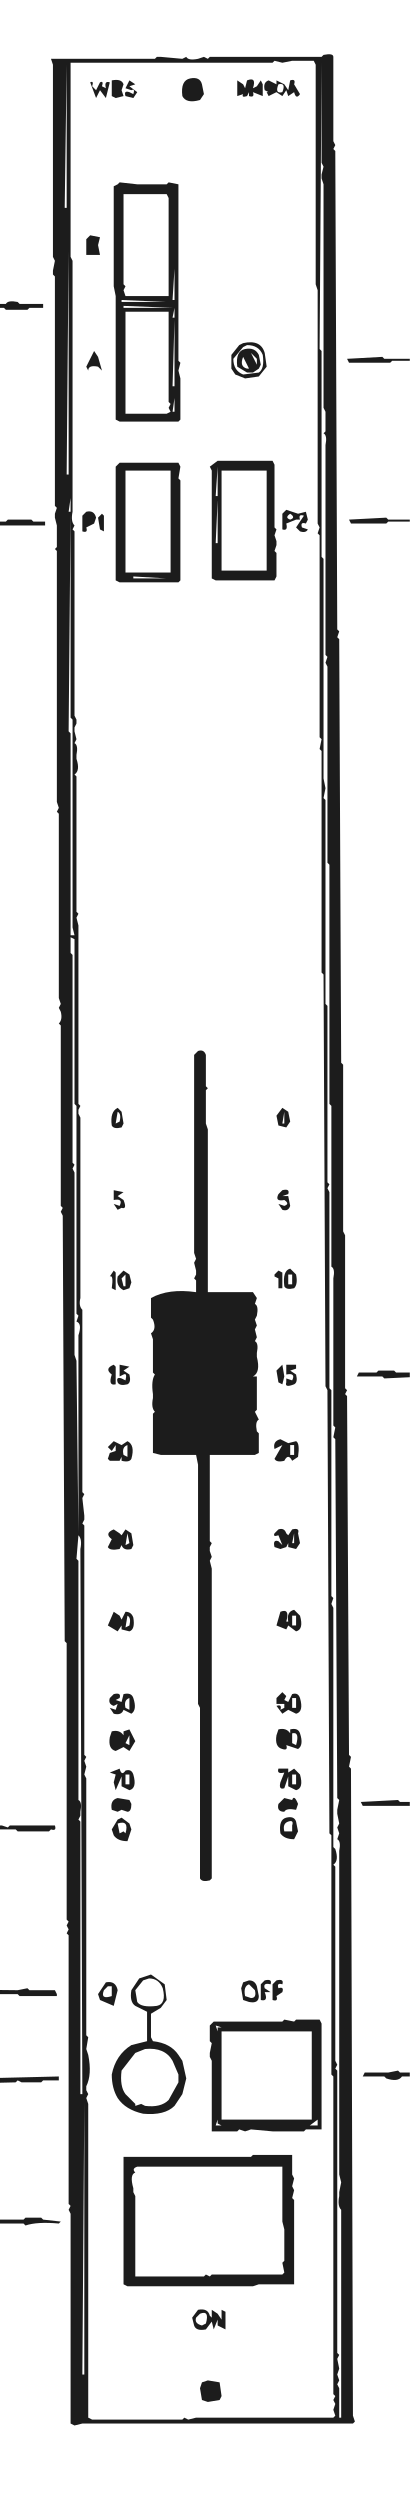
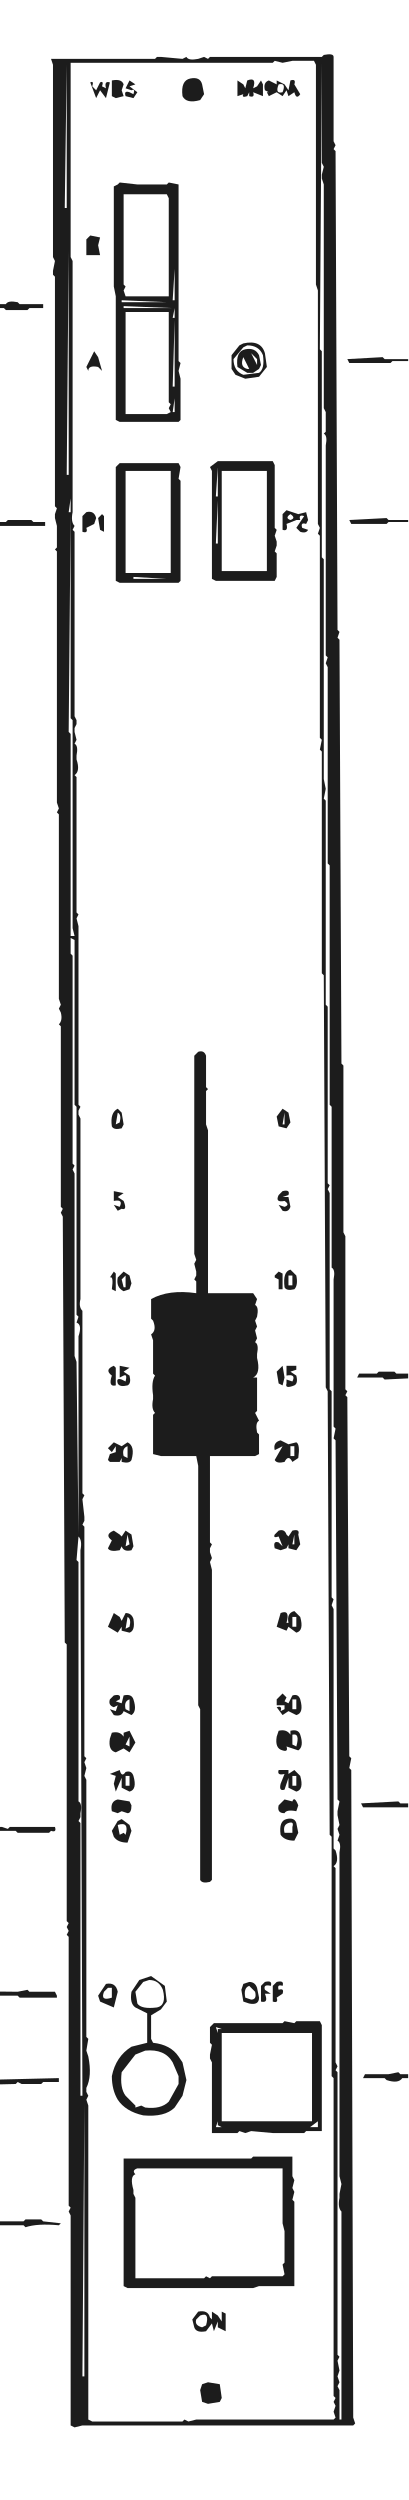
- <svg xmlns="http://www.w3.org/2000/svg" viewBox="0 0 209 1275" data-from="Modules/INPUT-PRE-AMPS/M490A/MECHANICAL/1978 - M490A - 490-04-009 - IGNA PURPOSES FROM REMOTE EMFOCST ION' RELATED.jpg" data-kind="layout">
+ <svg xmlns="http://www.w3.org/2000/svg" viewBox="0 0 208 1274" data-from="Modules/INPUT-PRE-AMPS/M490A/MECHANICAL/1978 - M490A - 490-04-009 - IGNA PURPOSES FROM REMOTE EMFOCST ION' RELATED.jpg" data-kind="layout">
  <defs>
    <clipPath id="c">
-       <rect width="209" height="1275" />
+       <rect width="208" height="1274" />
    </clipPath>
  </defs>
  <g clip-path="url(#c)">
-     <g transform="translate(-909 0)" fill="#1c1c1c">
+     <g transform="translate(-909 -0)" fill="#1c1c1c">
      <path class="line" d="M1526 0L1527 1L1527 39L1527 41Q1526 46 1528 48L1527 49L1527 60L1527 62L1528 67L1527 71Q1530 72 1528 78L1527 81L1528 83L1527 88L1528 91Q1526 92 1527 98L1528 101L1528 103Q1529 109 1527 113L1528 114L1528 165L1577 165L1578 164L1580 165L1582 165L1584 164L1586 165L1588 165L1591 164L1594 165L1596 165L1600 164L1602 164L1608 165L1610 165L1615 164L1617 165L1619 164L1622 165L1624 165L1627 164L1630 165L1632 165L1637 164L1639 164L1643 165L1646 164L1651 165L1655 164Q1656 167 1663 165L1668 164L1670 164L1685 165L1688 164L1692 165L1695 164L1698 165Q1703 167 1705 164L1707 165L1709 165Q1715 167 1717 164L1718 166L1718 197L1697 197L1696 196L1695 197L1684 197L1680 197L1674 196L1673 197L1531 197Q1529 195 1528 198L1528 208L1529 209L1528 211L1529 212L1527 211L1527 197L1389 197L1388 196L1387 195L1387 183L1291 183L1290 184L1109 184L1108 185L1106 185L1087 185L1086 183L1104 182L1105 183L1176 183L1177 182L1304 182Q1305 180 1311 181L1313 181L1387 181L1387 181L1387 167L1389 165L1498 165L1499 164L1500 165L1513 165L1515 165L1523 164L1525 164L1527 164L1527 135L1527 133L1526 131L1527 129L1526 126L1527 122L1527 120L1526 116L1526 34Q1524 32 1525 28L1526 24L1525 23L1525 13L1526 9L1525 5L1526 2L1526 0ZM1074 28Q1079 27 1079 29L1079 72L1080 74L1079 76L1080 77L1081 321L1082 322L1081 325L1082 326L1083 542L1084 543L1084 628L1085 630L1085 632L1085 708L1086 709L1085 711L1086 712L1087 895L1088 896L1087 901L1088 902L1089 1232L1090 1235L1089 1236L951 1236L947 1237L945 1236L945 1129L944 1127L945 1125L944 1124L944 987L943 986L944 984L943 982L944 980L943 979L943 838L942 837L941 620L940 618L941 616L940 615L940 523L939 522Q941 520 940 516L939 514L940 512L939 509L939 415L938 414L939 412L938 409L938 407L938 281L937 280L938 279L938 268L937 264L937 262L938 259L937 258L937 141L936 140L936 138L937 133L936 131L936 129L936 33L935 30L988 30L989 29L991 29L1002 30L1004 29Q1005 31 1010 30L1013 29L1015 30L1016 29L1073 29L1074 28ZM1049 31L1048 32L945 32L945 129L945 131L946 133L946 259L946 261Q945 266 947 268L946 270L947 271L947 365L948 367L948 369L947 371L947 373L948 377L947 379Q949 380 948 385L948 387Q950 393 947 395L948 396L948 465L949 466L948 468L949 472L949 563L950 564L949 566L949 568L950 570L950 660L950 662Q949 666 951 668L951 761L952 762L951 764L952 773L952 775L951 777L952 778L952 895L953 896L952 898L953 901L952 905L953 907L953 1038L954 1039L953 1045L954 1048Q956 1058 953 1064L953 1066L954 1068L953 1070L954 1073L954 1233L956 1234L1002 1234L1003 1233L1005 1234L1009 1233L1079 1233L1080 1232L1079 1229L1080 1226L1079 1224L1080 1222L1079 1221L1079 1094L1079 1092L1079 1059L1078 1058L1078 938L1078 936L1077 935L1076 711L1076 709L1075 707L1074 497L1073 496L1073 383L1072 382L1073 377L1072 376L1072 273L1071 272L1072 269L1071 267L1071 150L1071 148L1070 145L1070 33L1069 31L1060 31L1058 31L1053 32L1049 31ZM1073 32L1072 178L1073 179L1073 284L1074 285L1074 395L1074 397L1075 402L1074 407L1075 408L1075 510L1075 512L1076 513L1076 603L1077 604L1076 606L1077 608L1077 708L1078 709L1078 814L1079 815L1078 818L1079 820L1079 942L1080 943Q1082 949 1079 951L1080 952L1080 1049L1080 1051L1081 1053L1080 1055L1081 1056L1081 1200L1082 1201L1081 1203L1082 1208L1081 1211L1082 1214L1081 1216L1082 1218L1082 1233L1083 1233L1083 1127Q1081 1125 1082 1120L1082 1118L1083 1113L1082 1109L1082 946L1082 944Q1083 939 1081 938L1082 935L1081 932L1082 930L1081 925L1081 923L1082 918L1081 917L1080 734L1079 733L1080 728L1079 727L1079 654L1079 652Q1080 647 1078 646L1078 564L1077 563L1077 443L1077 441L1076 440L1076 342L1076 340L1075 338L1076 335L1075 334L1075 229L1075 227Q1076 222 1074 221L1075 220L1075 212L1075 210L1074 208L1074 94L1073 91L1073 89L1074 85L1073 83L1073 32ZM943 33L942 106L943 106L943 33ZM944 128L943 242L944 242L944 128ZM945 254L944 261L945 261L945 254ZM945 262L944 373L945 374L945 383L945 385L945 477L947 477L946 473L946 369L946 367L945 366L945 262ZM945 478L945 486L946 487L946 593L947 594L946 596L947 598L947 689L947 691L948 694L949 782L949 683L949 681Q951 675 948 674L949 671L948 670L948 564L947 563L947 479L945 478ZM949 783L948 795L949 796L949 918Q951 919 950 924L950 926L949 928L950 929L950 1068L951 1068L950 792L950 790Q951 785 949 783ZM952 1072L951 1211L952 1211L952 1072ZM630 135L631 141L630 143L631 144L631 157L667 157L668 156L673 157L675 157L686 156L690 157L691 156L834 156L835 155L837 155Q842 154 844 156L845 155L912 155Q913 153 918 154L919 155L931 155L931 157L924 157L923 158L912 158L911 157L760 157L758 157L754 158L752 158L750 157L749 158L734 158L732 158L632 158L631 159L631 176L630 177L587 177L587 176L629 176L629 137L591 137L590 138L585 137L583 138L581 137L579 138L574 137L570 138L568 137L567 138L436 138L435 139L433 139Q428 140 427 138L426 139L307 139L302 140L302 171L303 177L335 177L336 178L337 177L509 177L510 176L515 177L517 176L519 176L569 177L554 178L552 177L551 178L423 178L419 179L417 178L416 179L304 179L301 180L301 145L300 140L302 138L360 138Q361 135 368 137L373 138L377 137L517 137L518 136L520 137L521 136L629 136L630 135ZM414 247L417 248L419 248Q423 249 425 247L426 248L464 248L466 247Q467 249 472 248L474 247L476 247L484 248L485 247L496 247L498 247L504 248L505 247L631 247L632 252L631 256L632 257L632 267L798 267L799 266L801 267L802 266L912 266L913 265L925 265L926 266L932 266L932 268L910 268L908 268L692 268L689 269L687 269L633 269L632 270L632 288L598 288L596 288L587 288L586 289L581 288L579 288L577 289L573 288L571 288L564 289L562 289L558 288L557 289L523 289L521 289L498 289L497 288L493 289L491 288L490 289L429 289L430 287L630 287L630 287L630 249L305 249L303 251L303 261L304 262L303 265L304 266L304 287L335 287L335 289L304 289L302 288L302 248L413 248L414 247ZM492 902L493 903L501 903L503 902L508 903L513 902L516 903L519 902L521 902Q525 901 527 903L528 902L635 902L636 904L636 933L691 933L693 932L694 933L708 933L711 932L894 932L895 931L897 932L900 931L904 932L908 931L910 931L913 932L914 931L937 931Q938 934 935 933L934 934L918 934L917 933L853 933L850 934L847 933L846 934L641 934L636 935L636 964L636 964L460 964L459 965L307 965L307 912L306 910L306 908L309 903L491 903L492 902ZM459 994L464 995L467 994L636 994L636 995L636 1009L638 1010L773 1012L774 1013L820 1013L821 1014L823 1014L918 1015L923 1014L924 1015L937 1015L938 1017L938 1018L919 1018L918 1017L890 1017L889 1016L887 1016L746 1014L745 1013L743 1013L697 1013L696 1012L652 1012L651 1011L638 1011L636 1015L636 1017L637 1019L636 1021L637 1024L633 1026Q631 1023 625 1025L622 1026L612 1025L607 1026L604 1025L597 1026L595 1026L369 1026L367 1027L363 1026L361 1027L359 1026L358 1027L308 1027L307 1023L308 1021L308 1019L307 1016L307 998L308 995L458 995L459 994ZM461 1054L636 1054L637 1056L637 1070L657 1070L658 1069L713 1068L714 1067L739 1067L740 1066L766 1066L767 1065L792 1065L793 1064L846 1063L847 1062L872 1062L873 1061L897 1061L898 1060L939 1059L939 1061L931 1061L930 1062L920 1062L918 1061L917 1062L834 1064L833 1065L780 1066L779 1067L728 1068L727 1069L703 1069L702 1070L675 1070L674 1071L646 1071L645 1072L637 1072L637 1084L633 1084L631 1085L630 1084L622 1084L620 1084L616 1085L614 1085L434 1085L433 1086L432 1085L423 1085L422 1086L308 1086L308 1056L309 1055L460 1055L461 1054ZM579 1112L582 1113L584 1112L586 1112L637 1112L638 1114L638 1133L639 1133L836 1133Q837 1131 842 1132L844 1133L845 1132L921 1132L922 1131L930 1131L931 1132L940 1133L939 1134Q928 1133 922 1135L921 1134L753 1134L752 1135L638 1135L638 1154L638 1154L565 1154L563 1154L560 1155L558 1154L556 1155L554 1155L424 1155L423 1156L422 1155L412 1155L409 1156L407 1156L311 1156L309 1155L309 1117L308 1116L310 1114L420 1114L422 1113Q423 1116 429 1114Q430 1112 435 1113L437 1113L578 1113L579 1112ZM1015 1214L1021 1215L1022 1222L1021 1224L1015 1225L1012 1224L1011 1218L1012 1215L1015 1214Z" />
      <path class="text" d="M966 41Q971 40 972 43L971 46L972 49L968 50L966 49L966 41ZM975 41L978 43L975 44L979 47L977 50L973 49Q972 46 975 47L977 48Q978 45 976 46L973 45L975 41ZM1030 41L1033 43L1034 45L1035 41Q1040 39 1038 45L1040 44L1042 41L1043 43L1043 49L1038 47Q1039 50 1036 49L1036 47L1035 49Q1032 50 1033 48L1030 49L1030 41ZM1046 41L1050 43L1050 41L1054 43L1056 46L1057 41Q1060 40 1059 43L1062 48Q1060 51 1059 47L1056 49L1055 46L1053 49L1050 47L1046 49L1045 47L1046 47L1044 46Q1043 42 1046 41ZM1051 43Q1049 48 1053 47Q1055 42 1051 43ZM955 42Q957 41 956 44L958 46L960 42Q962 41 961 44L963 45Q962 41 965 42L963 50L960 46L958 50L955 42ZM1051 902L1056 902L1056 904L1059 902L1062 905Q1064 912 1060 913L1056 911L1056 906L1054 912Q1051 913 1052 909L1054 904Q1050 905 1051 902ZM1058 905L1058 910L1060 910L1060 905L1058 905ZM1054 917L1058 918Q1059 915 1061 920L1060 923Q1055 922 1054 924Q1050 924 1051 920L1054 917ZM1055 927Q1059 926 1060 929L1061 934L1059 938Q1054 938 1052 935Q1051 928 1055 927ZM1056 929Q1053 930 1054 934L1058 934L1058 933L1058 931Q1059 928 1056 929Z" />
      <path class="tb" d="M1006 40Q1011 39 1012 43L1013 48L1011 51Q1004 53 1002 49Q1001 41 1006 40ZM970 93L979 94L981 94L994 94L995 93L1000 94L1000 184L1001 185L1000 189L1001 193L1001 195L1001 214L1000 215L970 215L968 214L968 151L967 146L967 144L967 95L969 94L970 93ZM972 99L972 145L973 146L972 148L973 151L995 151L995 101L994 99L972 99ZM998 137L997 153L998 153L998 137ZM971 153L971 154L994 154L971 153ZM972 156L972 157L997 157L972 156ZM998 157L997 162L998 162L998 157ZM973 159L973 211L992 211L994 211L996 210L995 208L996 206L995 205L995 195L995 193L995 159L973 159ZM998 163L997 197L998 197L998 163ZM998 203L997 210L998 210L998 203ZM955 120L960 121L959 125L960 130L953 130L953 122L955 120ZM1033 175Q1042 173 1044 180L1045 187L1041 192L1034 193L1029 191L1027 188L1027 181L1031 176L1033 175ZM1035 176L1033 177L1028 183Q1028 189 1033 191L1041 190Q1044 188 1043 181Q1041 176 1035 176ZM1034 178Q1039 177 1041 181L1042 186L1041 188L1038 190L1035 190L1030 187Q1029 179 1034 178ZM1037 180L1040 186L1040 183L1037 180ZM1033 182Q1031 187 1035 188L1036 188L1033 182ZM957 179L959 182L961 189L959 187Q954 186 954 189L953 187L957 179ZM1020 235L1048 235L1049 237L1049 269L1050 270L1049 273L1050 276L1050 278L1049 281L1050 282L1050 294L1049 296L1019 296L1017 295L1017 240L1016 238L1020 235ZM1020 238L1019 253L1020 253L1020 238ZM1022 240L1022 291L1045 291L1045 240L1022 240ZM1020 255L1019 277L1020 277L1020 255ZM970 236L1000 236L1001 238L1000 244L1001 245L1001 296L1000 297L970 297L968 296L968 238L970 236ZM973 240L973 292L996 292L996 240L973 240ZM977 294L977 295L994 295L977 294ZM1055 260L1061 262L1065 261L1066 265L1065 267Q1062 266 1063 269L1066 270Q1065 272 1062 271L1060 269L1064 263Q1061 262 1062 265L1060 265L1055 267Q1056 271 1053 270L1053 262L1055 260ZM1057 262Q1054 264 1057 265Q1060 264 1057 262ZM953 261Q957 260 958 264L957 267L953 269Q954 272 951 271L951 263L953 261ZM961 262L962 263L962 271L960 270L959 264L961 262ZM1267 263L1372 263L1372 265L1216 265L1215 266L1211 265L1209 265L1206 266L1107 266L1106 267L1088 267L1087 265L1106 264L1107 265L1128 265L1133 264Q1139 262 1141 265L1142 264L1266 264L1267 263ZM1010 536Q1013 535 1014 538L1014 554L1015 555L1014 556L1014 571L1014 573L1015 576L1015 659L1038 659L1040 662L1039 665Q1041 666 1040 671L1039 673L1040 676L1039 678L1040 682L1039 684Q1041 685 1040 690L1040 692Q1042 700 1038 702L1040 702L1040 719L1039 720L1041 724Q1039 725 1040 730L1041 731L1041 741L1039 742L1016 742L1016 786L1017 787L1016 789L1016 791L1017 794L1016 796L1017 800L1017 802L1017 958L1016 959Q1012 960 1011 958L1011 871L1010 869L1010 865L1010 747L1009 742L991 742L987 741L987 721L988 720Q986 718 987 713L987 711Q986 704 988 701L987 700L987 685L987 683L986 680Q989 678 987 673L986 672L986 662Q995 657 1009 659L1009 653L1008 652L1009 650L1009 648L1008 644L1009 642L1008 639L1008 538L1010 536ZM969 565L971 567L972 573L971 575Q967 576 966 574Q965 567 969 565ZM969 567L968 573L970 572Q971 568 969 567ZM1053 565L1056 567L1057 572L1055 575L1051 574L1050 569L1053 565ZM1054 567L1053 573L1054 573L1054 567ZM967 607L972 608L969 610L972 612Q974 617 971 616L969 617L967 614L970 615Q972 611 967 612L967 607ZM1053 607Q1057 606 1056 609L1053 610L1056 610L1057 615Q1056 618 1053 617L1051 614L1054 615Q1057 614 1054 612Q1049 613 1051 609L1053 607ZM1057 647L1060 650Q1061 655 1059 657Q1055 658 1054 656Q1053 648 1057 647ZM1056 650L1056 655L1058 655L1058 650L1056 650ZM967 648L968 649L968 658L966 657Q967 650 965 651L967 648ZM972 648L975 650L976 654L975 657L972 658Q968 656 969 651L972 648ZM973 650L971 652L972 656L973 656L973 650ZM1051 648L1053 649L1053 657L1051 657L1051 652L1049 651L1049 650L1051 648ZM1532 674L1532 681L1654 681L1655 680L1656 681L1669 681L1671 680L1673 681L1677 680L1679 681L1680 680L1721 680L1722 682L1722 715L1717 716L1713 716Q1708 717 1707 715L1706 716L1533 716L1533 730L1532 731L1533 732L1533 808L1534 809L1533 812L1534 816L1533 817L1533 842L1534 844Q1532 845 1533 850L1534 851L1534 862L1533 864L1534 868L1533 870L1534 871L1534 886L1723 886L1723 887L1723 946L1721 948L1647 948L1646 949L1645 948L1534 948L1535 964L1534 966L1535 968L1535 970L1535 996L1534 997L1532 996L1531 999L1533 1000L1534 998L1534 1000L1533 1002L1534 1003L1532 1002L1530 1003L1531 1000L1529 997L1534 994L1533 989L1531 989L1533 988L1533 979L1534 977L1533 976L1533 951L1532 948L1490 948L1488 949L1484 948L1480 949L1478 948L1476 948L1471 949L1469 948L1468 949L1394 949L1393 947L1393 919L1323 919L1321 920L1318 919L1315 920L1137 920Q1135 923 1129 921L1127 921L1094 921L1093 919L1112 918L1113 919L1181 919L1183 918L1185 919L1188 918L1190 918L1345 918Q1346 916 1352 917L1354 917L1393 917L1393 888L1394 887L1463 887L1464 886L1533 886L1533 880L1532 879L1532 805L1531 804L1532 803L1532 790L1531 787L1531 785Q1530 779 1532 778L1531 776L1532 773L1531 768Q1533 766 1532 762L1531 761L1531 741L1532 737L1531 736L1531 716L1522 716L1521 717L1518 716L1516 716L1513 717L1511 716L1510 717L1393 717L1393 702L1392 700L1306 700L1305 701L1300 700L1299 701L1140 701L1138 702L1136 702L1128 702L1127 701L1126 702L1105 703L1104 702L1091 702L1092 700L1101 700L1102 699L1110 699L1111 700L1170 700L1171 699L1334 699Q1335 696 1342 698L1344 699L1345 698L1392 698L1392 684L1394 682L1492 682L1493 681L1495 681L1498 682L1499 681L1531 681L1532 674ZM967 696L968 697L968 706Q964 707 966 701Q962 698 967 696ZM970 696L975 697L972 699L975 701Q976 705 974 706Q970 707 969 705Q968 702 971 703L973 704Q974 700 972 701L970 702L970 696ZM1053 696L1054 702L1053 706L1051 705L1050 699L1053 696ZM1055 696L1060 696L1060 698L1057 699L1060 701Q1061 705 1059 706Q1054 708 1055 705L1055 703L1058 704Q1060 700 1055 701L1055 696ZM1052 734L1056 736L1060 735Q1062 736 1061 743L1058 745Q1056 741 1054 745Q1050 746 1049 744L1053 737L1049 739Q1048 735 1052 734ZM1057 737L1057 742L1059 742L1059 737L1057 737ZM967 735L971 737L974 735Q978 737 976 744Q975 746 971 745L971 743L970 745L965 745L964 744L965 741L968 740L968 737L966 740L964 738L967 735ZM974 737Q971 738 972 742L974 743L974 737ZM967 780L970 782L971 783L973 780L976 782L977 788L976 790Q972 791 971 788L970 790Q965 791 964 789L966 785Q962 782 967 780ZM974 782L973 788L975 787L974 782ZM1051 780Q1054 779 1055 782L1056 783L1058 780Q1062 779 1061 782L1062 787L1060 790L1056 789L1056 787L1055 789L1052 790L1049 789Q1048 785 1051 786L1053 788L1051 783Q1048 784 1049 782L1051 780ZM1059 782L1058 787L1059 787L1059 782ZM1059 821L1062 824Q1064 831 1060 832L1056 829L1055 831L1050 829L1052 822Q1057 820 1055 827L1056 827Q1055 822 1059 821ZM1058 824L1058 829L1060 829L1060 824L1058 824ZM967 822L970 824L971 826L973 822Q976 822 977 825Q978 831 975 832L971 831L971 829L969 832L964 829L967 822ZM974 824L973 830L975 829Q976 825 974 824ZM1053 863L1055 865L1054 867L1056 868L1058 864Q1061 863 1062 866Q1064 873 1060 874L1056 872L1053 874L1050 870Q1053 869 1052 872L1054 871L1054 869L1050 869L1050 866L1053 863ZM1058 866L1058 871L1060 871L1060 866L1058 866ZM967 864Q971 863 970 866L968 867L971 868L972 864Q976 863 977 866Q979 872 976 874L972 872Q971 875 967 874L965 871L968 872L969 869L967 870Q964 869 965 866L967 864ZM975 866Q972 867 973 871L975 872L975 866ZM975 882L978 888L975 893L972 891L968 893Q964 892 965 886L966 883Q970 882 972 885L972 883L975 882ZM975 885L973 889L975 890L975 885ZM1051 882Q1055 881 1057 884L1057 882Q1061 881 1062 884Q1064 890 1061 892L1055 890Q1056 893 1053 892Q1049 891 1050 885L1051 882ZM1058 884L1058 889L1060 890Q1062 883 1058 884ZM970 902Q971 906 973 903Q976 902 977 905Q979 912 975 913L971 911L971 906L968 913L967 909L968 905L965 904L970 902ZM973 905L973 910L975 910L975 905L973 905ZM969 917L975 918L976 920Q976 924 974 924L971 923L969 924L966 923Q965 918 969 917ZM971 927L975 930L976 933L974 939Q969 939 967 936L966 933L969 928L971 927ZM969 930L970 935L972 934L973 935Q975 928 969 930ZM1535 1006L1535 1028L1724 1027L1723 1029L1722 1034L1723 1038L1722 1039L1722 1078L1721 1079L1535 1080L1535 1105L1533 1097L1534 1096L1534 1080L1501 1080L1500 1081L1395 1081L1395 1073L1394 1072L1395 1068L1394 1067L1394 1058L1188 1058L1187 1059Q1185 1056 1179 1058L1176 1059L1174 1059L1114 1059Q1112 1062 1106 1060L1105 1059L1094 1059L1095 1057L1107 1057L1112 1056L1113 1057L1227 1057Q1228 1055 1234 1056L1238 1057L1240 1056L1242 1056L1388 1056L1394 1055L1394 1030L1395 1029L1479 1029L1482 1028L1533 1028L1533 1028L1533 1019L1528 1019Q1533 1019 1534 1017L1532 1014L1533 1012L1531 1012L1535 1006ZM986 1007L993 1012L994 1020L991 1024L986 1027L986 1039L987 1041Q996 1042 1000 1048L1002 1051L1004 1060L1002 1068L998 1074Q993 1079 982 1078Q973 1076 969 1070Q966 1065 966 1058Q968 1048 976 1043L984 1041L984 1026L982 1025L978 1023Q975 1021 976 1015L980 1009L986 1007ZM985 1009L982 1010L978 1015L979 1021Q981 1024 989 1023Q994 1022 992 1014Q990 1009 985 1009ZM983 1045L978 1047L971 1056Q970 1064 973 1068L978 1073L978 1074L981 1073L983 1074Q991 1075 995 1071L1000 1062L1000 1058L997 1051Q993 1044 983 1045ZM1036 1010Q1039 1010 1040 1013L1041 1018Q1041 1022 1036 1021L1033 1020L1032 1014L1033 1011L1036 1010ZM1036 1012Q1033 1013 1034 1018L1037 1019Q1040 1019 1039 1015L1036 1012ZM1044 1010Q1048 1009 1047 1012Q1043 1011 1044 1014L1047 1016L1044 1016Q1046 1021 1042 1020L1042 1012L1044 1010ZM1050 1010Q1054 1009 1053 1012Q1050 1011 1051 1014Q1054 1013 1053 1016L1050 1018Q1051 1021 1048 1020L1048 1012L1050 1010ZM963 1011Q968 1010 969 1015L967 1023L960 1020L959 1017L963 1011ZM964 1013L962 1015Q960 1020 966 1018L966 1013L964 1013ZM1054 1030L1059 1031L1060 1030L1072 1030L1073 1032L1073 1086L1065 1086L1064 1087L1050 1087L1048 1087L1037 1086L1034 1087L1031 1086L1030 1087L1017 1087L1017 1051L1016 1049L1016 1047L1017 1042L1016 1041L1016 1033L1018 1031L1053 1031L1054 1030ZM1019 1033L1020 1036L1020 1034L1022 1034L1019 1033ZM1022 1036L1022 1081L1068 1081L1068 1036L1022 1036ZM1020 1081L1019 1084L1022 1084L1020 1083L1020 1081ZM1071 1081L1067 1084L1071 1084L1071 1081ZM1038 1099L1058 1099L1058 1109L1059 1111L1058 1115L1059 1117L1058 1121L1059 1122L1059 1165L1041 1165L1038 1166L1036 1166L974 1166L972 1165L972 1100L1037 1100L1038 1099ZM979 1105Q976 1106 978 1108Q975 1109 977 1116L977 1118L978 1120L978 1161L1013 1161L1014 1160L1016 1161L1017 1160L1053 1160L1054 1159L1053 1154L1054 1153L1054 1139L1054 1137L1053 1133L1053 1105L979 1105ZM1010 1178Q1015 1177 1016 1181L1017 1182L1017 1178L1020 1180L1022 1183L1022 1178L1024 1179L1024 1188L1020 1186L1020 1183L1018 1188L1017 1184L1014 1188Q1009 1189 1008 1186L1007 1182L1010 1178ZM1011 1180L1009 1182Q1008 1185 1012 1186L1014 1185Q1016 1178 1011 1180Z" />
    </g>
  </g>
</svg>
